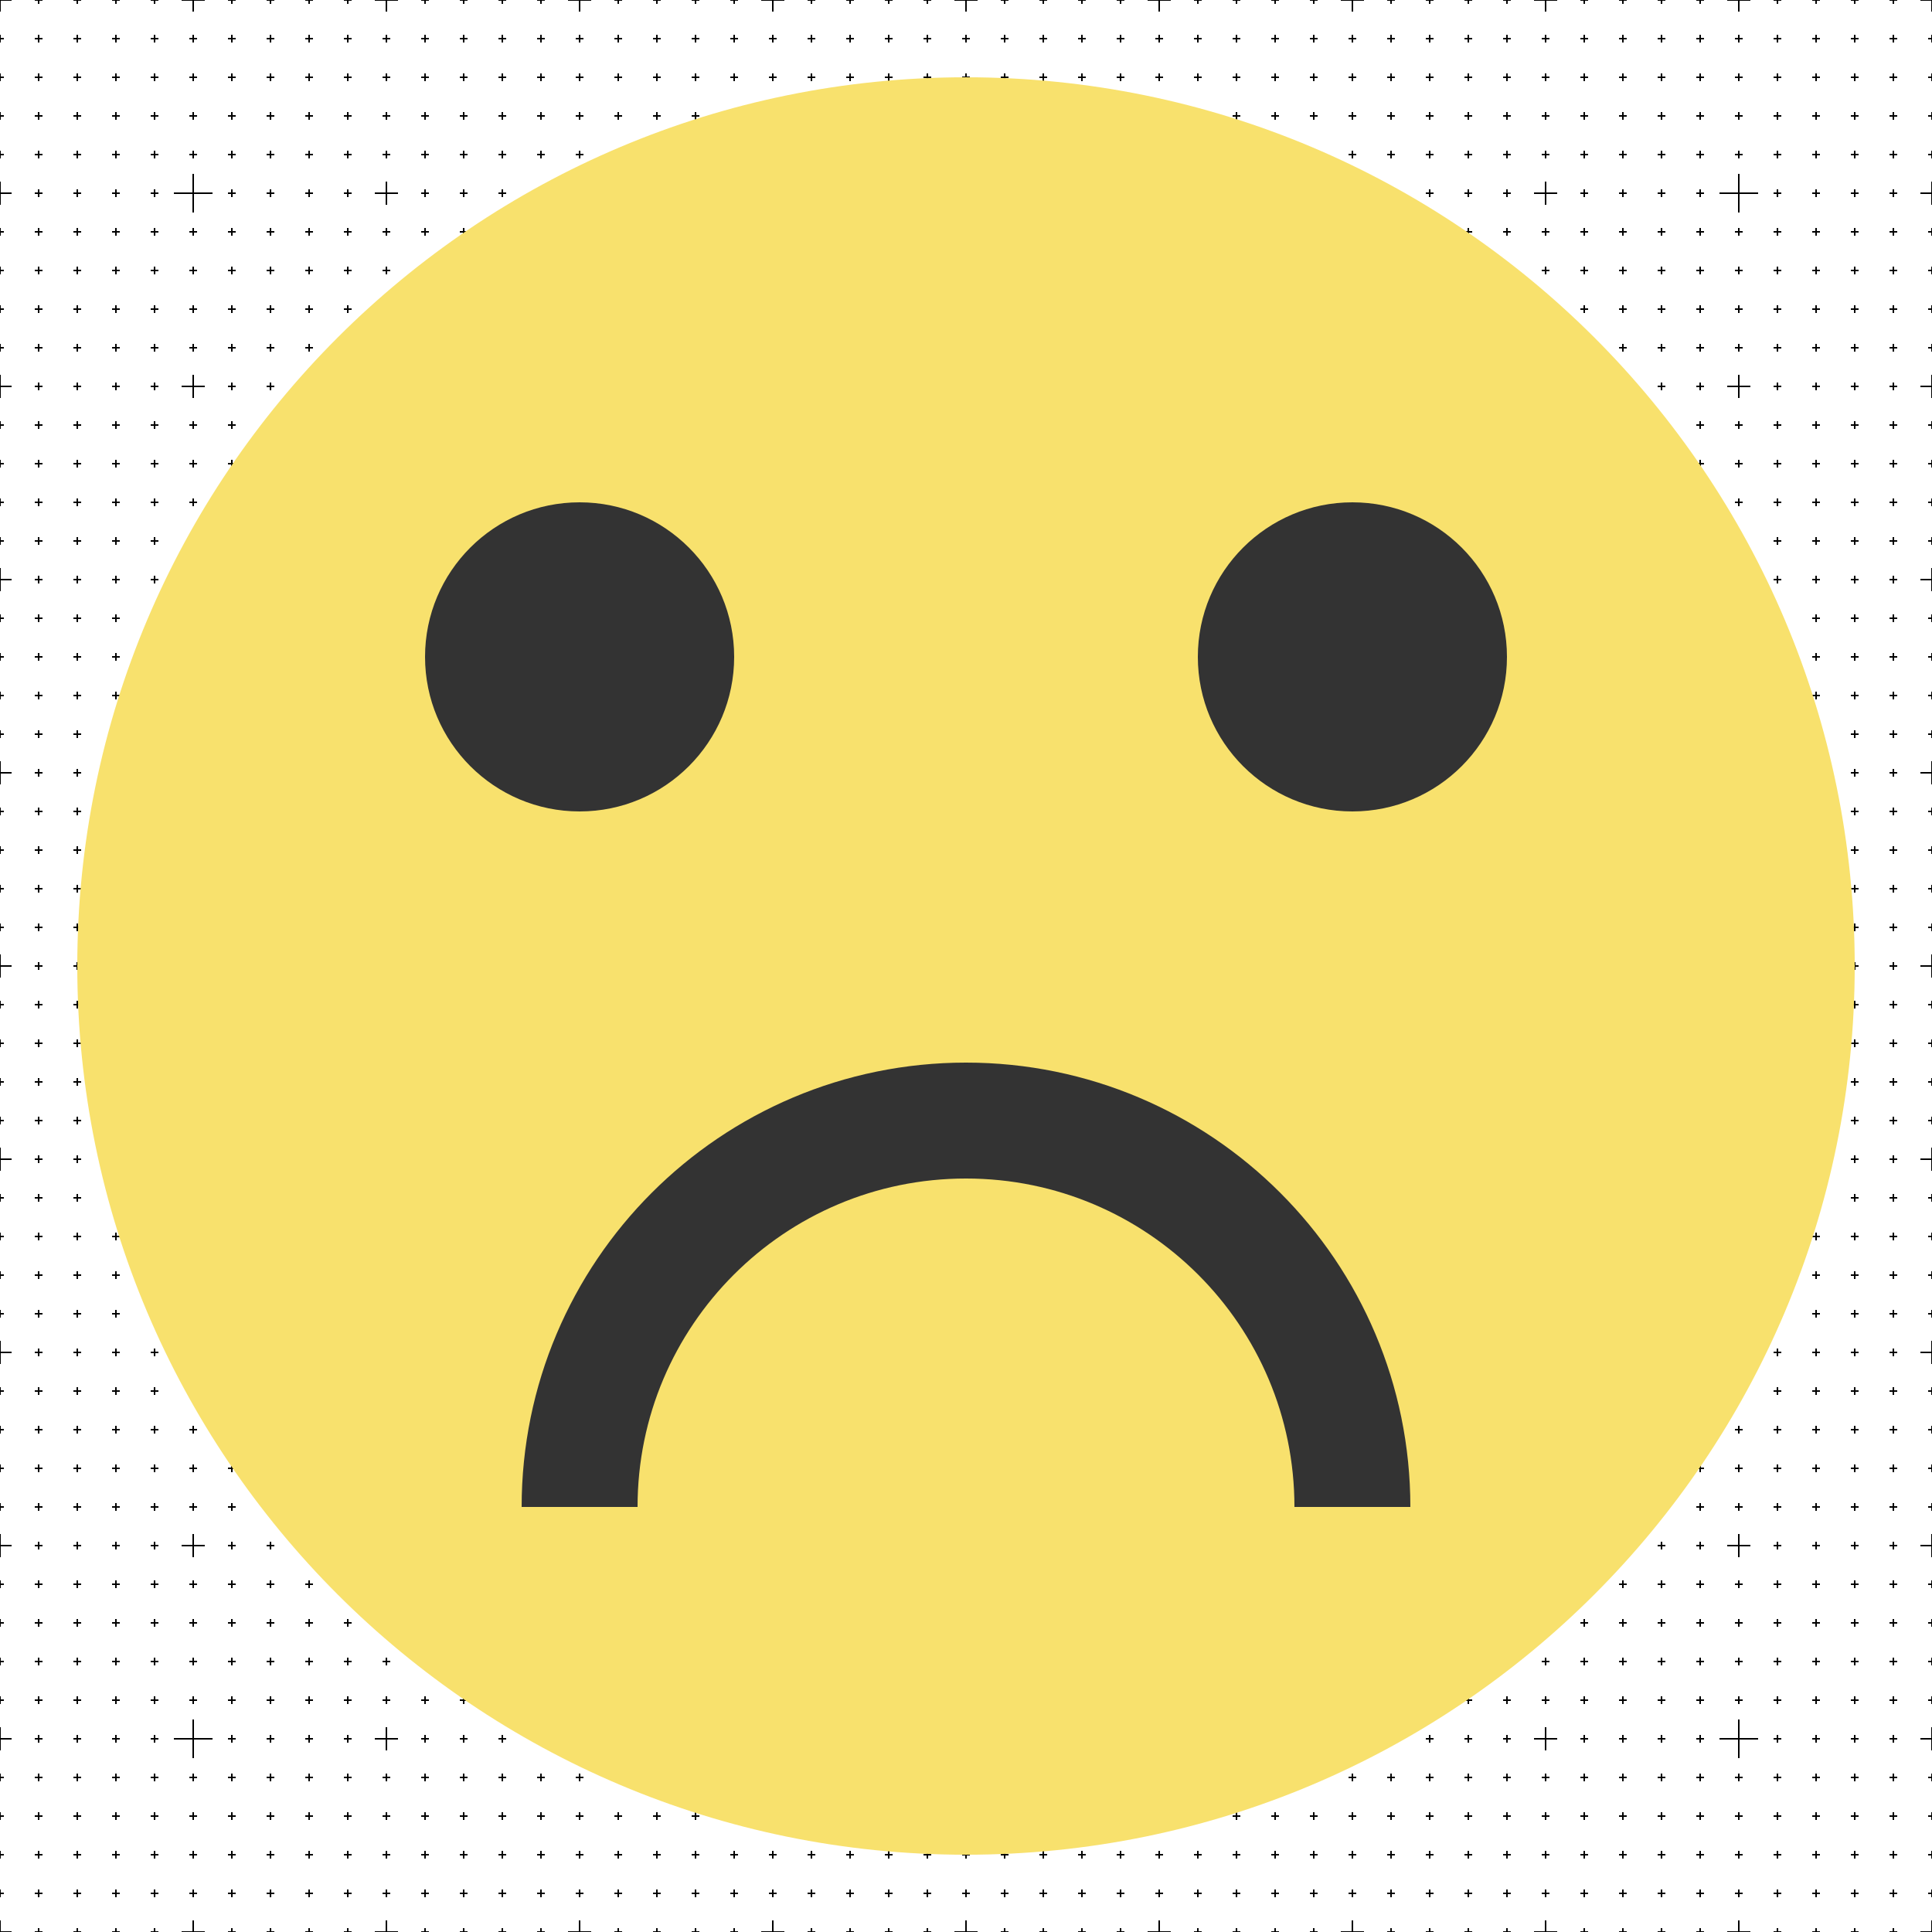
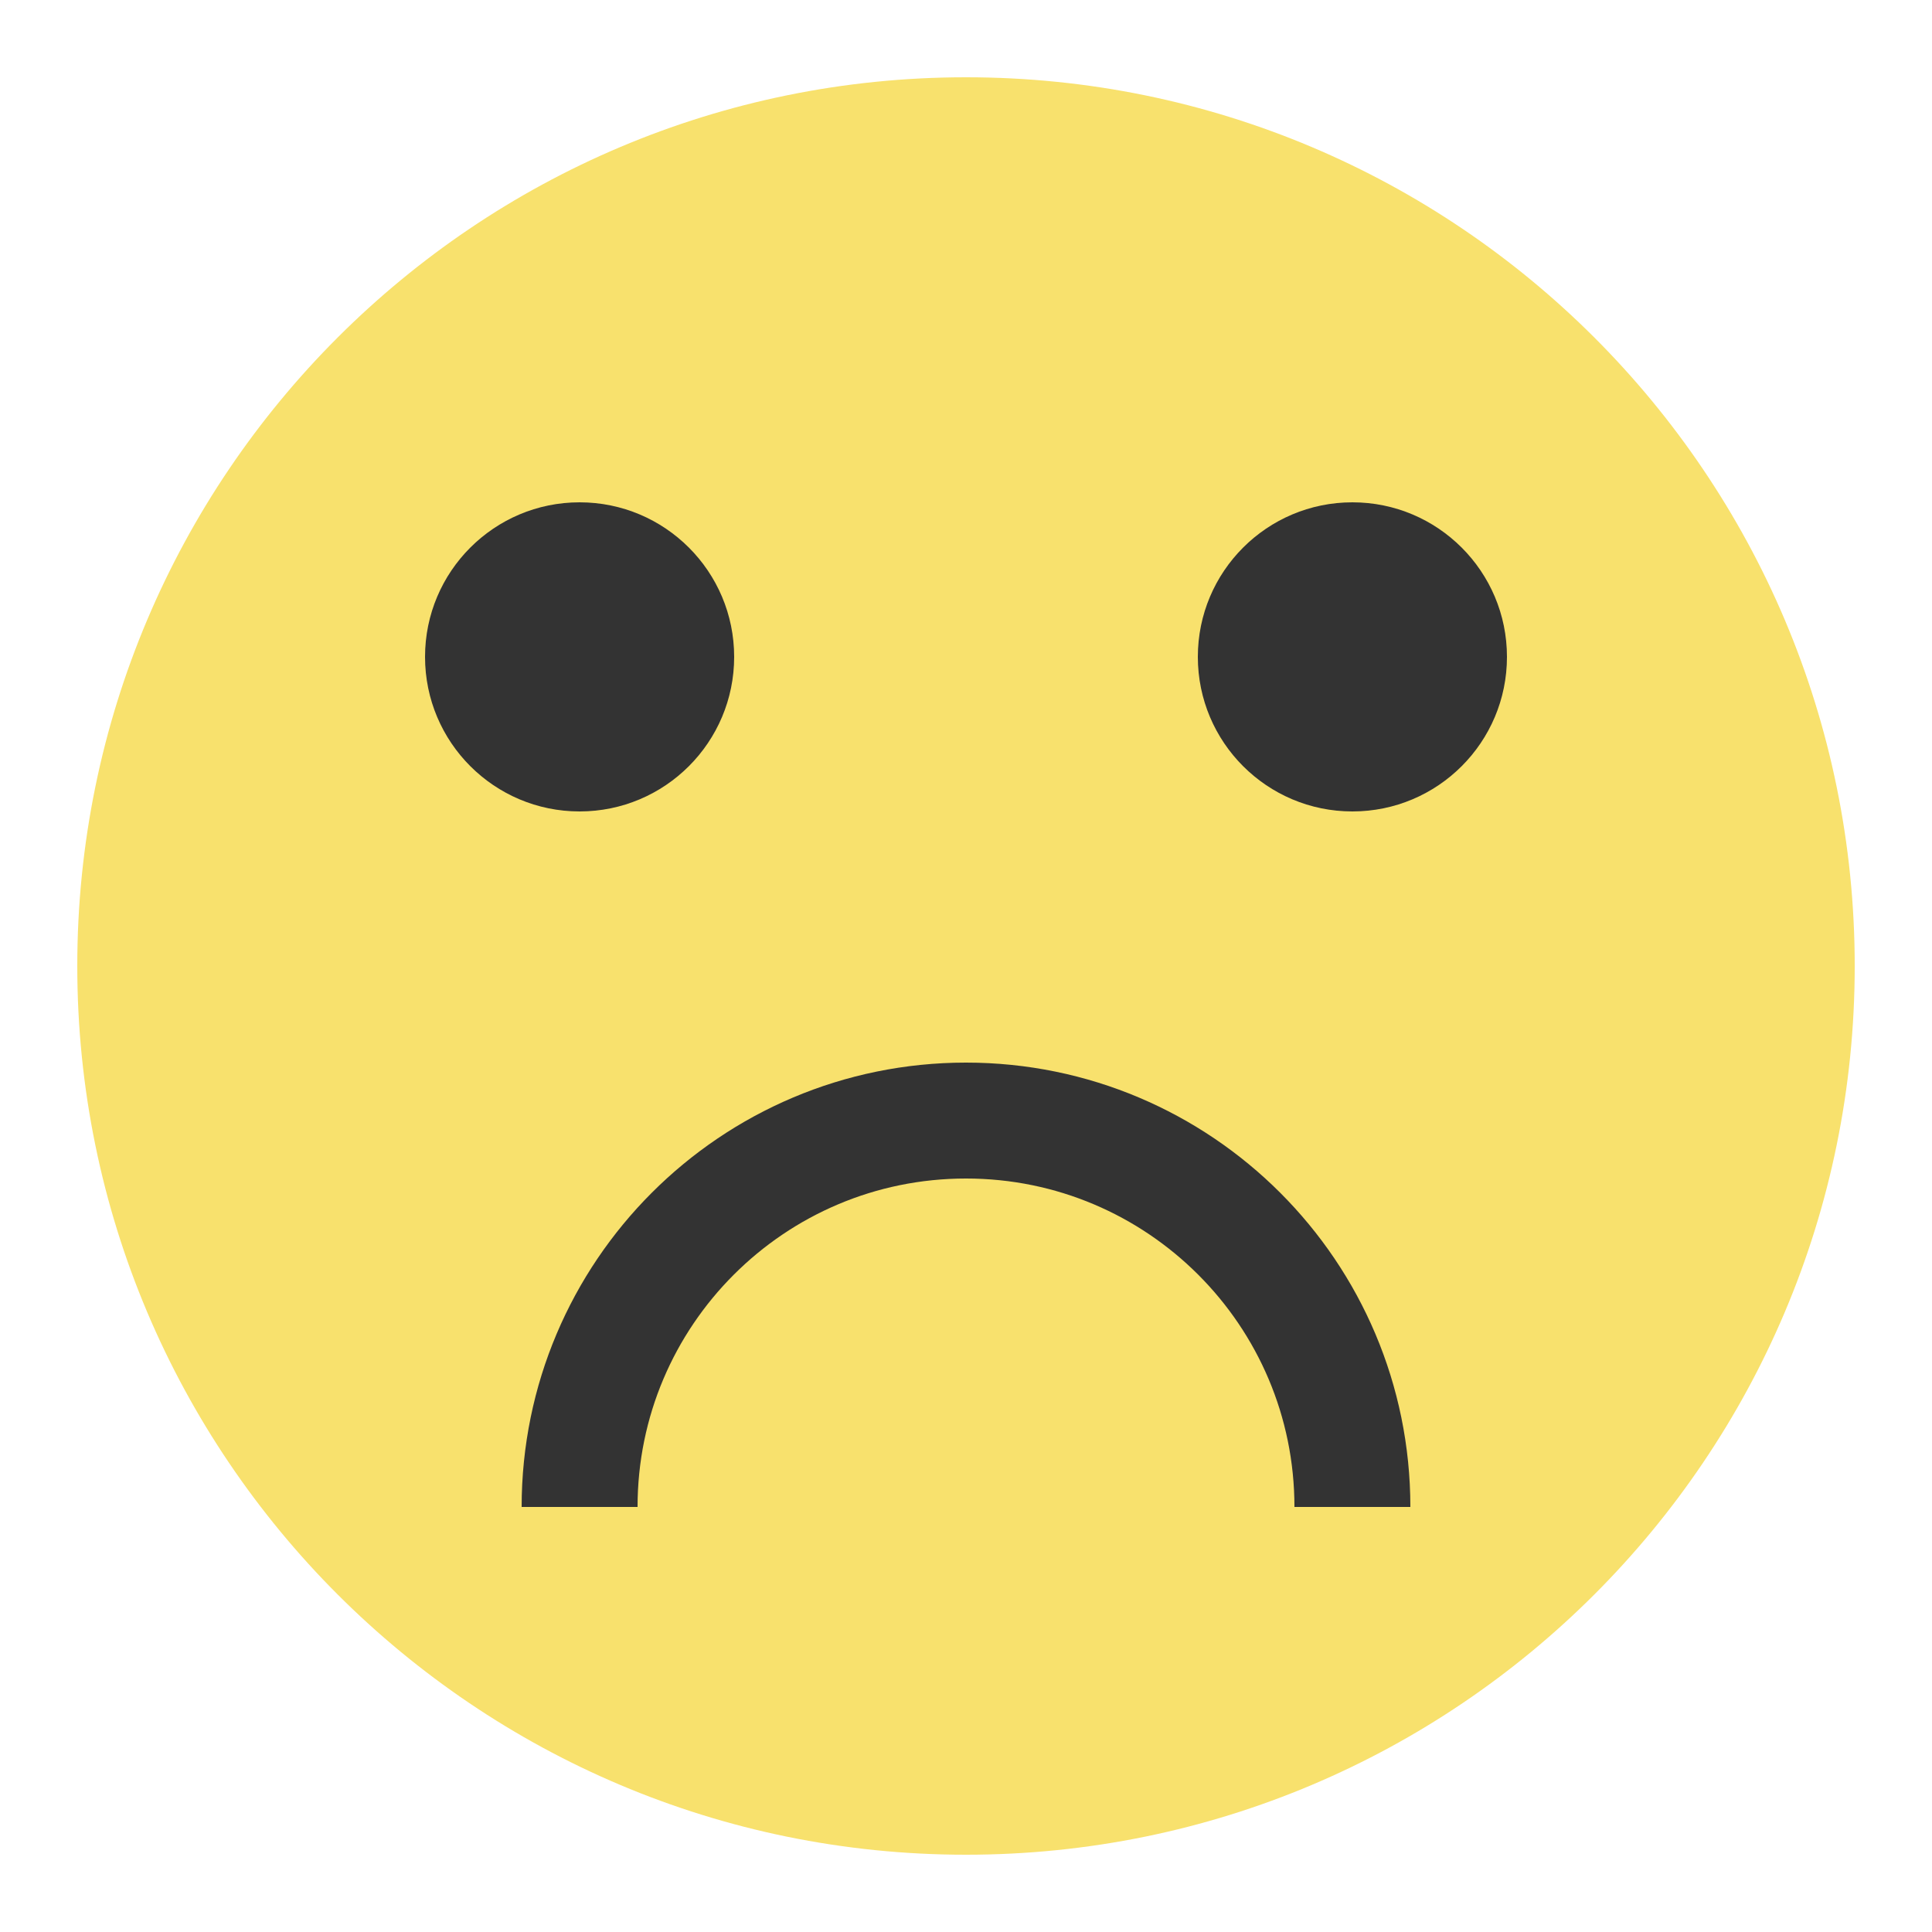
<svg xmlns="http://www.w3.org/2000/svg" width="50px" height="50px" viewBox="0 0 50 50" preserveAspectRatio="xMidYMid meet">
-   <defs id="svgEditorDefs">
-     <pattern id="svgEditorGrid0" patternUnits="userSpaceOnUse" x="0" y="0" width="10" height="10" viewBox="0 0 10 10">
-       <defs>
-         <marker id="svgEditorGridMkCircle" viewBox="0 0 2 2" refX="1" refY="1" markerUnits="strokeWidth" markerWidth="2" markerHeight="2" orient="0deg">
-           <circle cx="1" cy="1" r="1" style="fill:black;stroke:none;" />
-         </marker>
-         <marker id="svgEditorGridMkSquare" viewBox="0 0 2 2" refX="1" refY="1" markerUnits="strokeWidth" markerWidth="2" markerHeight="2" orient="0deg">
-           <rect x="0" y="0" width="2" height="2" style="fill:black;stroke:none;" />
-         </marker>
-       </defs>
-       <g marker-start="url(#svgEditorGridMkCircle)" marker-end="url(#svgEditorGridMkCircle)" marker-mid="url(#svgEditorGridMkCircle)" stroke="none">
-         <path d="M0,0M10,0M10,10M0,10" stroke-width="0.4" />
-         <path d="M5,0M0,5M5,5M10,5M5,10" stroke-width="0.2" />
-         <g stroke-width="0.125">
-           <path d="M1,0M2,0M3,0M4,0M6,0M7,0M8,0M9,0" />
-           <path d="M0,1M1,1M2,1M3,1M4,1M5,1M6,1M7,1M8,1M9,1M10,1" />
-           <path d="M0,2M1,2M2,2M3,2M4,2M5,2M6,2M7,2M8,2M9,2M10,2" />
-           <path d="M0,3M1,3M2,3M3,3M4,3M5,3M6,3M7,3M8,3M9,3M10,3" />
-           <path d="M0,4M1,4M2,4M3,4M4,4M5,4M6,4M7,4M8,4M9,4M10,4" />
-           <path d="M1,5M2,5M3,5M4,5M6,5M7,5M8,5M9,5" />
-           <path d="M0,6M1,6M2,6M3,6M4,6M5,6M6,6M7,6M8,6M9,6M10,6" />
-           <path d="M0,7M1,7M2,7M3,7M4,7M5,7M6,7M7,7M8,7M9,7M10,7" />
-           <path d="M0,8M1,8M2,8M3,8M4,8M5,8M6,8M7,8M8,8M9,8M10,8" />
-           <path d="M0,9M1,9M2,9M3,9M4,9M5,9M6,9M7,9M8,9M9,9M10,9" />
-           <path d="M1,10M2,10M3,10M4,10M6,10M7,10M8,10M9,10" />
-         </g>
-       </g>
-     </pattern>
-     <pattern id="svgEditorGrid1" patternUnits="userSpaceOnUse" x="0" y="0" width="10" height="10" viewBox="0 0 10 10">
-       <g marker-start="url(#svgEditorGridMkSquare)" marker-end="url(#svgEditorGridMkSquare)" marker-mid="url(#svgEditorGridMkSquare)" stroke="none">
-         <path d="M0,0M10,0M10,10M0,10" stroke-width="0.4" />
-         <path d="M5,0M0,5M5,5M10,5M5,10" stroke-width="0.2" />
-         <g stroke-width="0.125">
-           <path d="M1,0M2,0M3,0M4,0M6,0M7,0M8,0M9,0" />
-           <path d="M0,1M1,1M2,1M3,1M4,1M5,1M6,1M7,1M8,1M9,1M10,1" />
-           <path d="M0,2M1,2M2,2M3,2M4,2M5,2M6,2M7,2M8,2M9,2M10,2" />
-           <path d="M0,3M1,3M2,3M3,3M4,3M5,3M6,3M7,3M8,3M9,3M10,3" />
-           <path d="M0,4M1,4M2,4M3,4M4,4M5,4M6,4M7,4M8,4M9,4M10,4" />
-           <path d="M1,5M2,5M3,5M4,5M6,5M7,5M8,5M9,5" />
-           <path d="M0,6M1,6M2,6M3,6M4,6M5,6M6,6M7,6M8,6M9,6M10,6" />
-           <path d="M0,7M1,7M2,7M3,7M4,7M5,7M6,7M7,7M8,7M9,7M10,7" />
-           <path d="M0,8M1,8M2,8M3,8M4,8M5,8M6,8M7,8M8,8M9,8M10,8" />
-           <path d="M0,9M1,9M2,9M3,9M4,9M5,9M6,9M7,9M8,9M9,9M10,9" />
-           <path d="M1,10M2,10M3,10M4,10M6,10M7,10M8,10M9,10" />
-         </g>
-       </g>
-     </pattern>
-     <pattern id="svgEditorGrid2" patternUnits="userSpaceOnUse" x="25" y="25" width="10" height="10" viewBox="0 0 10 10">
-       <g style="fill:none;stroke:black;stroke-width:0.4" transform="scale(0.1)">
- 	     troisieme niveau 10 1 
- 	     <g style="stroke-dasharray:2 8;">
-           <path d="M-1 0 h102 M-1 10 h102 M-1 20 h102 M-1 30 h102 M-1 40 h102 M-1 50 h102 M-1 60 h102 M-1 70 h102 M-1 80 h102 M-1 90 h102 M-1 100 h102" />
-           <path d="M0-1 v102 M10-1 v102 M20-1 v102 M30-1 v102 M40-1 v102 M50 -1 v102 M60-1 v102 M70-1 v102 M80-1 v102 M90-1 v102 M100-1 v102" />
-         </g>
- 	      deuxieme niveau 50/3 
- 	     <g style="stroke-dasharray:6 44;">
-           <path d="M-3 0 h106 M-3 50 h106 M-3 100 h106" />
-           <path d="M0-3 v106 M50-3 v106 M100-3 v106" />
-         </g>
- 	      premier niveau 100/5 
- 	      <g style="stroke-dasharray:10 90;">
-           <path d="M-5 0 h110 M-5 100 h110" />
-           <path d="M0-5 v119 M100-5 v110" />
-         </g>
-       </g>
-     </pattern>
-   </defs>
-   <rect id="svgEditorBackground" x="0" y="0" width="50" height="50" style="stroke: none;" fill="url(&quot;#svgEditorGrid2&quot;)" />
+   <rect id="svgEditorBackground" x="0" y="0" width="50" height="50" style="stroke: none; fill: none;" />
  <circle id="e1_circle" cx="25" cy="25" style="stroke-width: 1px; stroke: none;" r="23" fill="#f8e16d" />
  <circle id="e2_circle" cx="15" cy="17" style="stroke: none; stroke-width: 1px;" r="4" fill="#333333" />
  <circle id="e3_circle" cx="35" cy="17" style="stroke: none; stroke-width: 1px;" r="4" fill="#333333" />
  <path d="M15,39a5,5,0,0,1,20,0" stroke="#333333" id="e8_circleArc" style="stroke-width: 3px; fill: none;" />
</svg>
